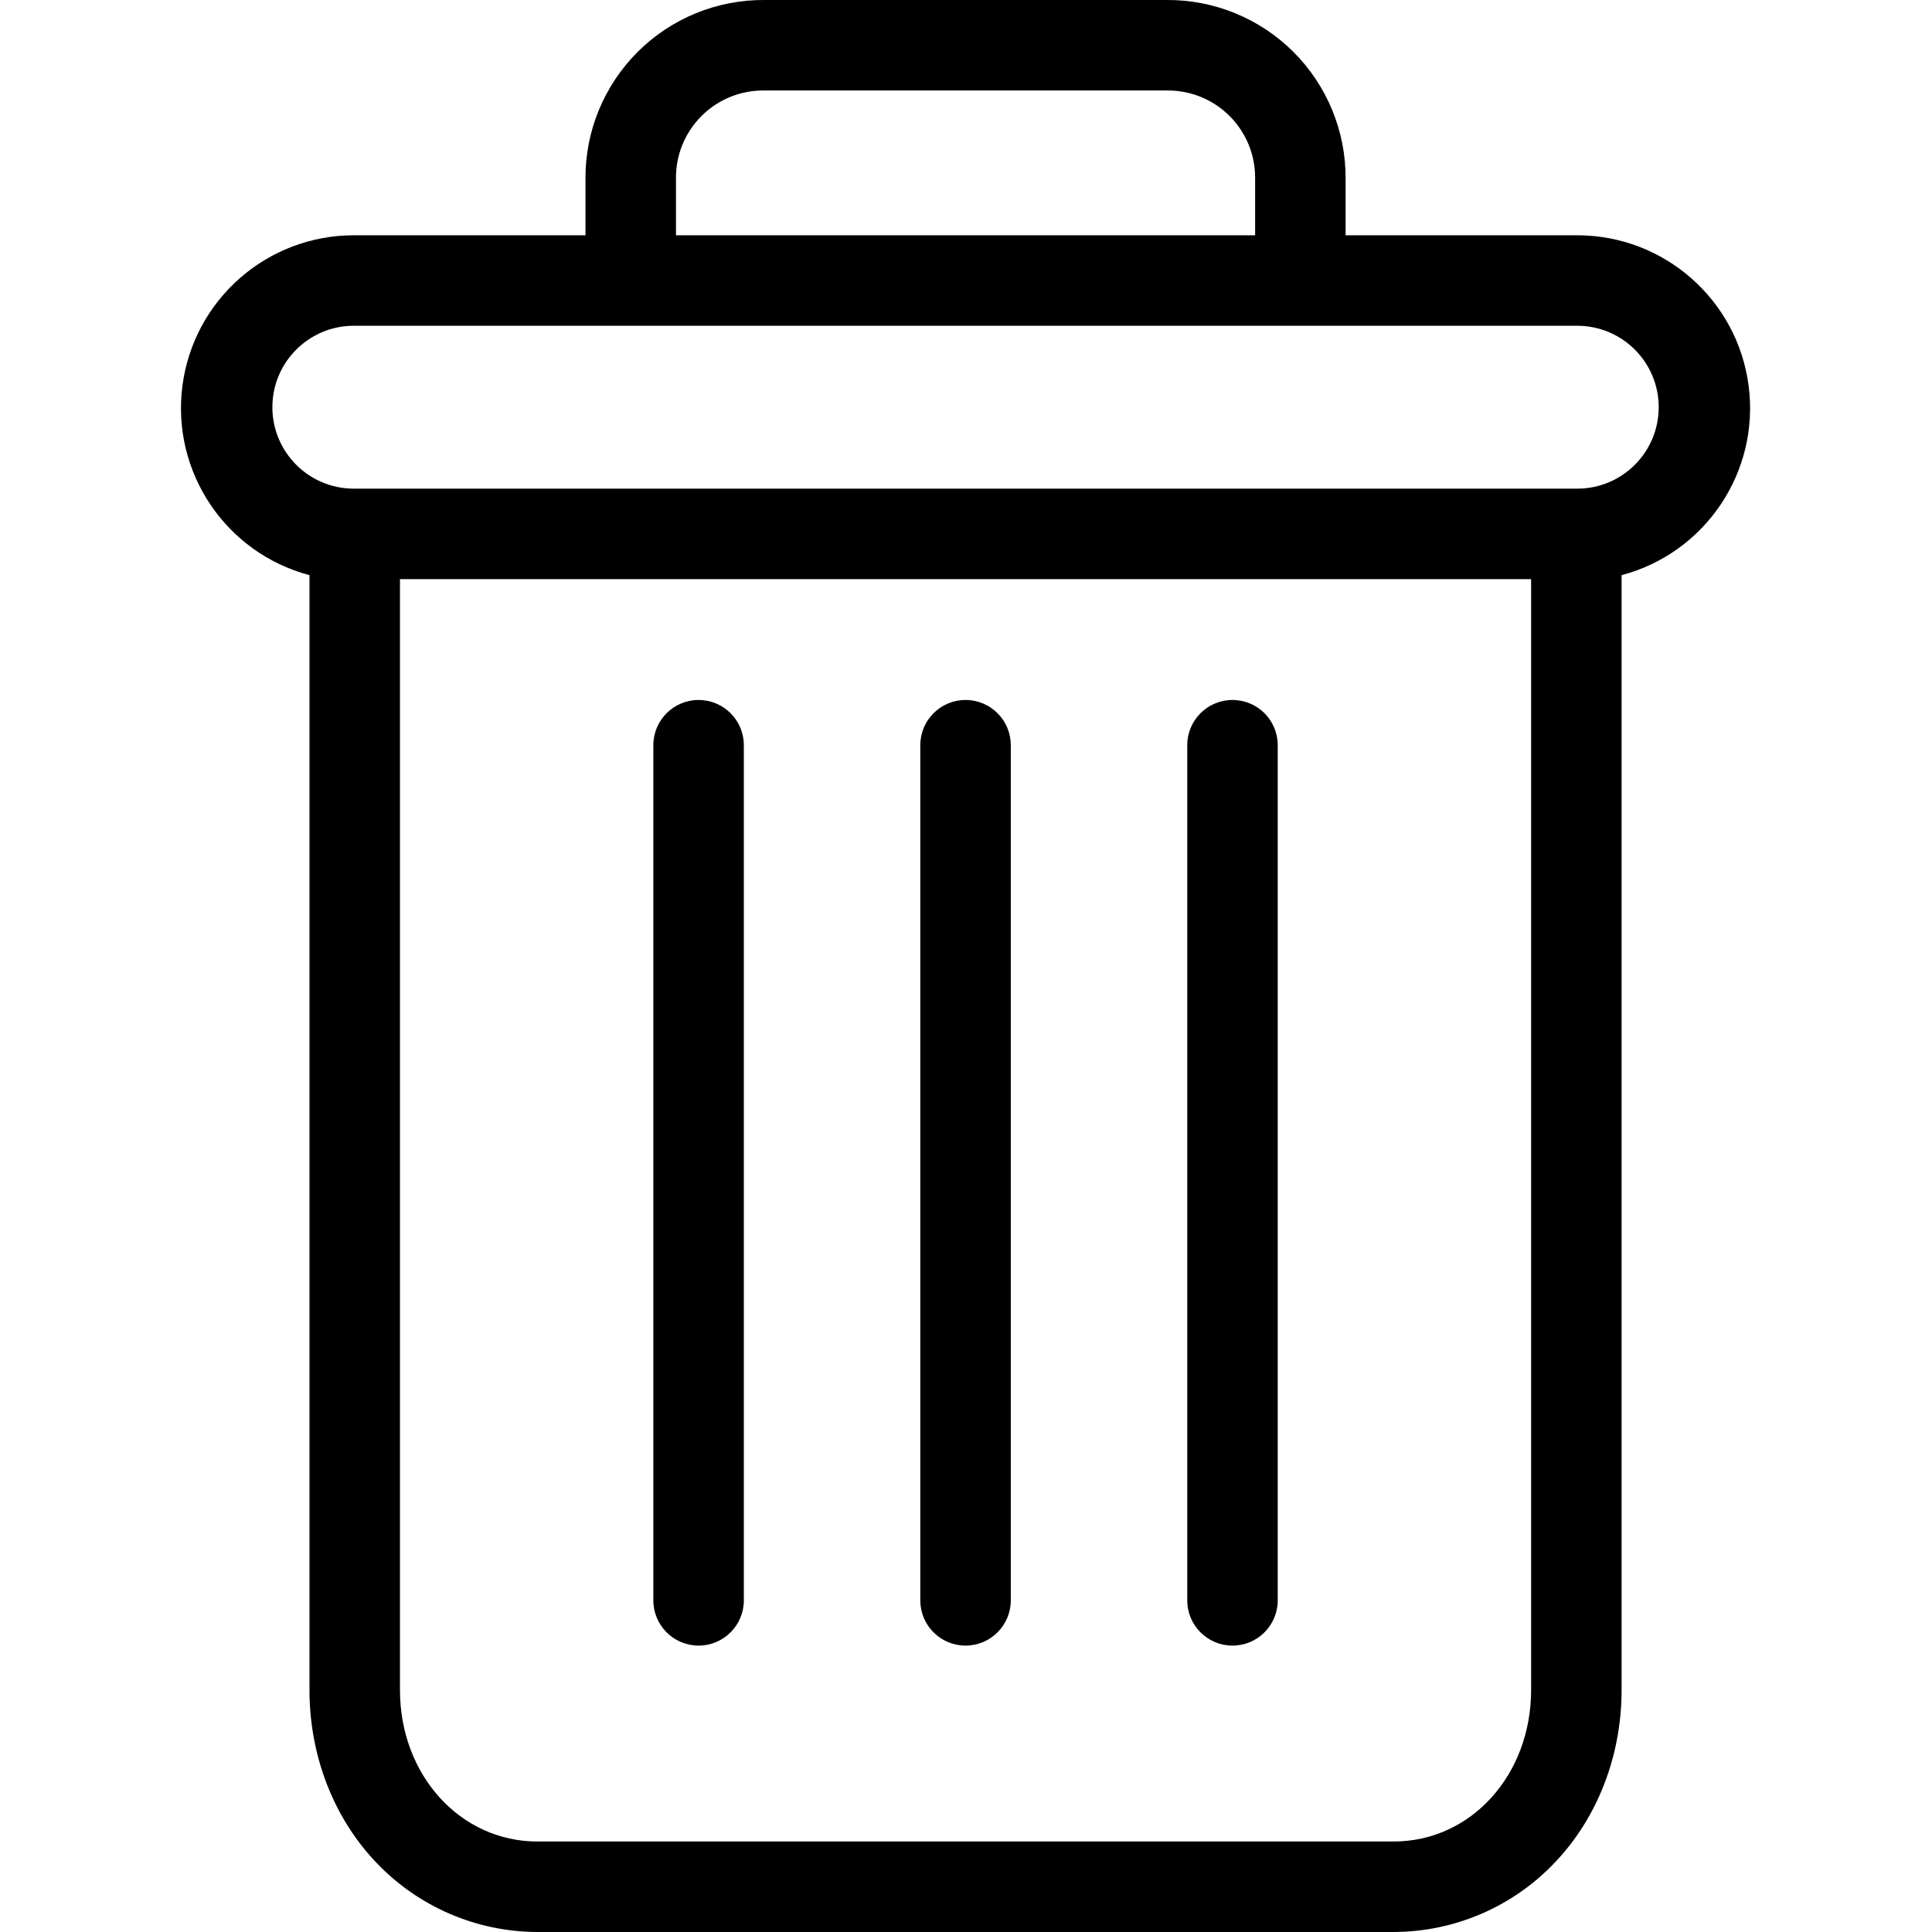
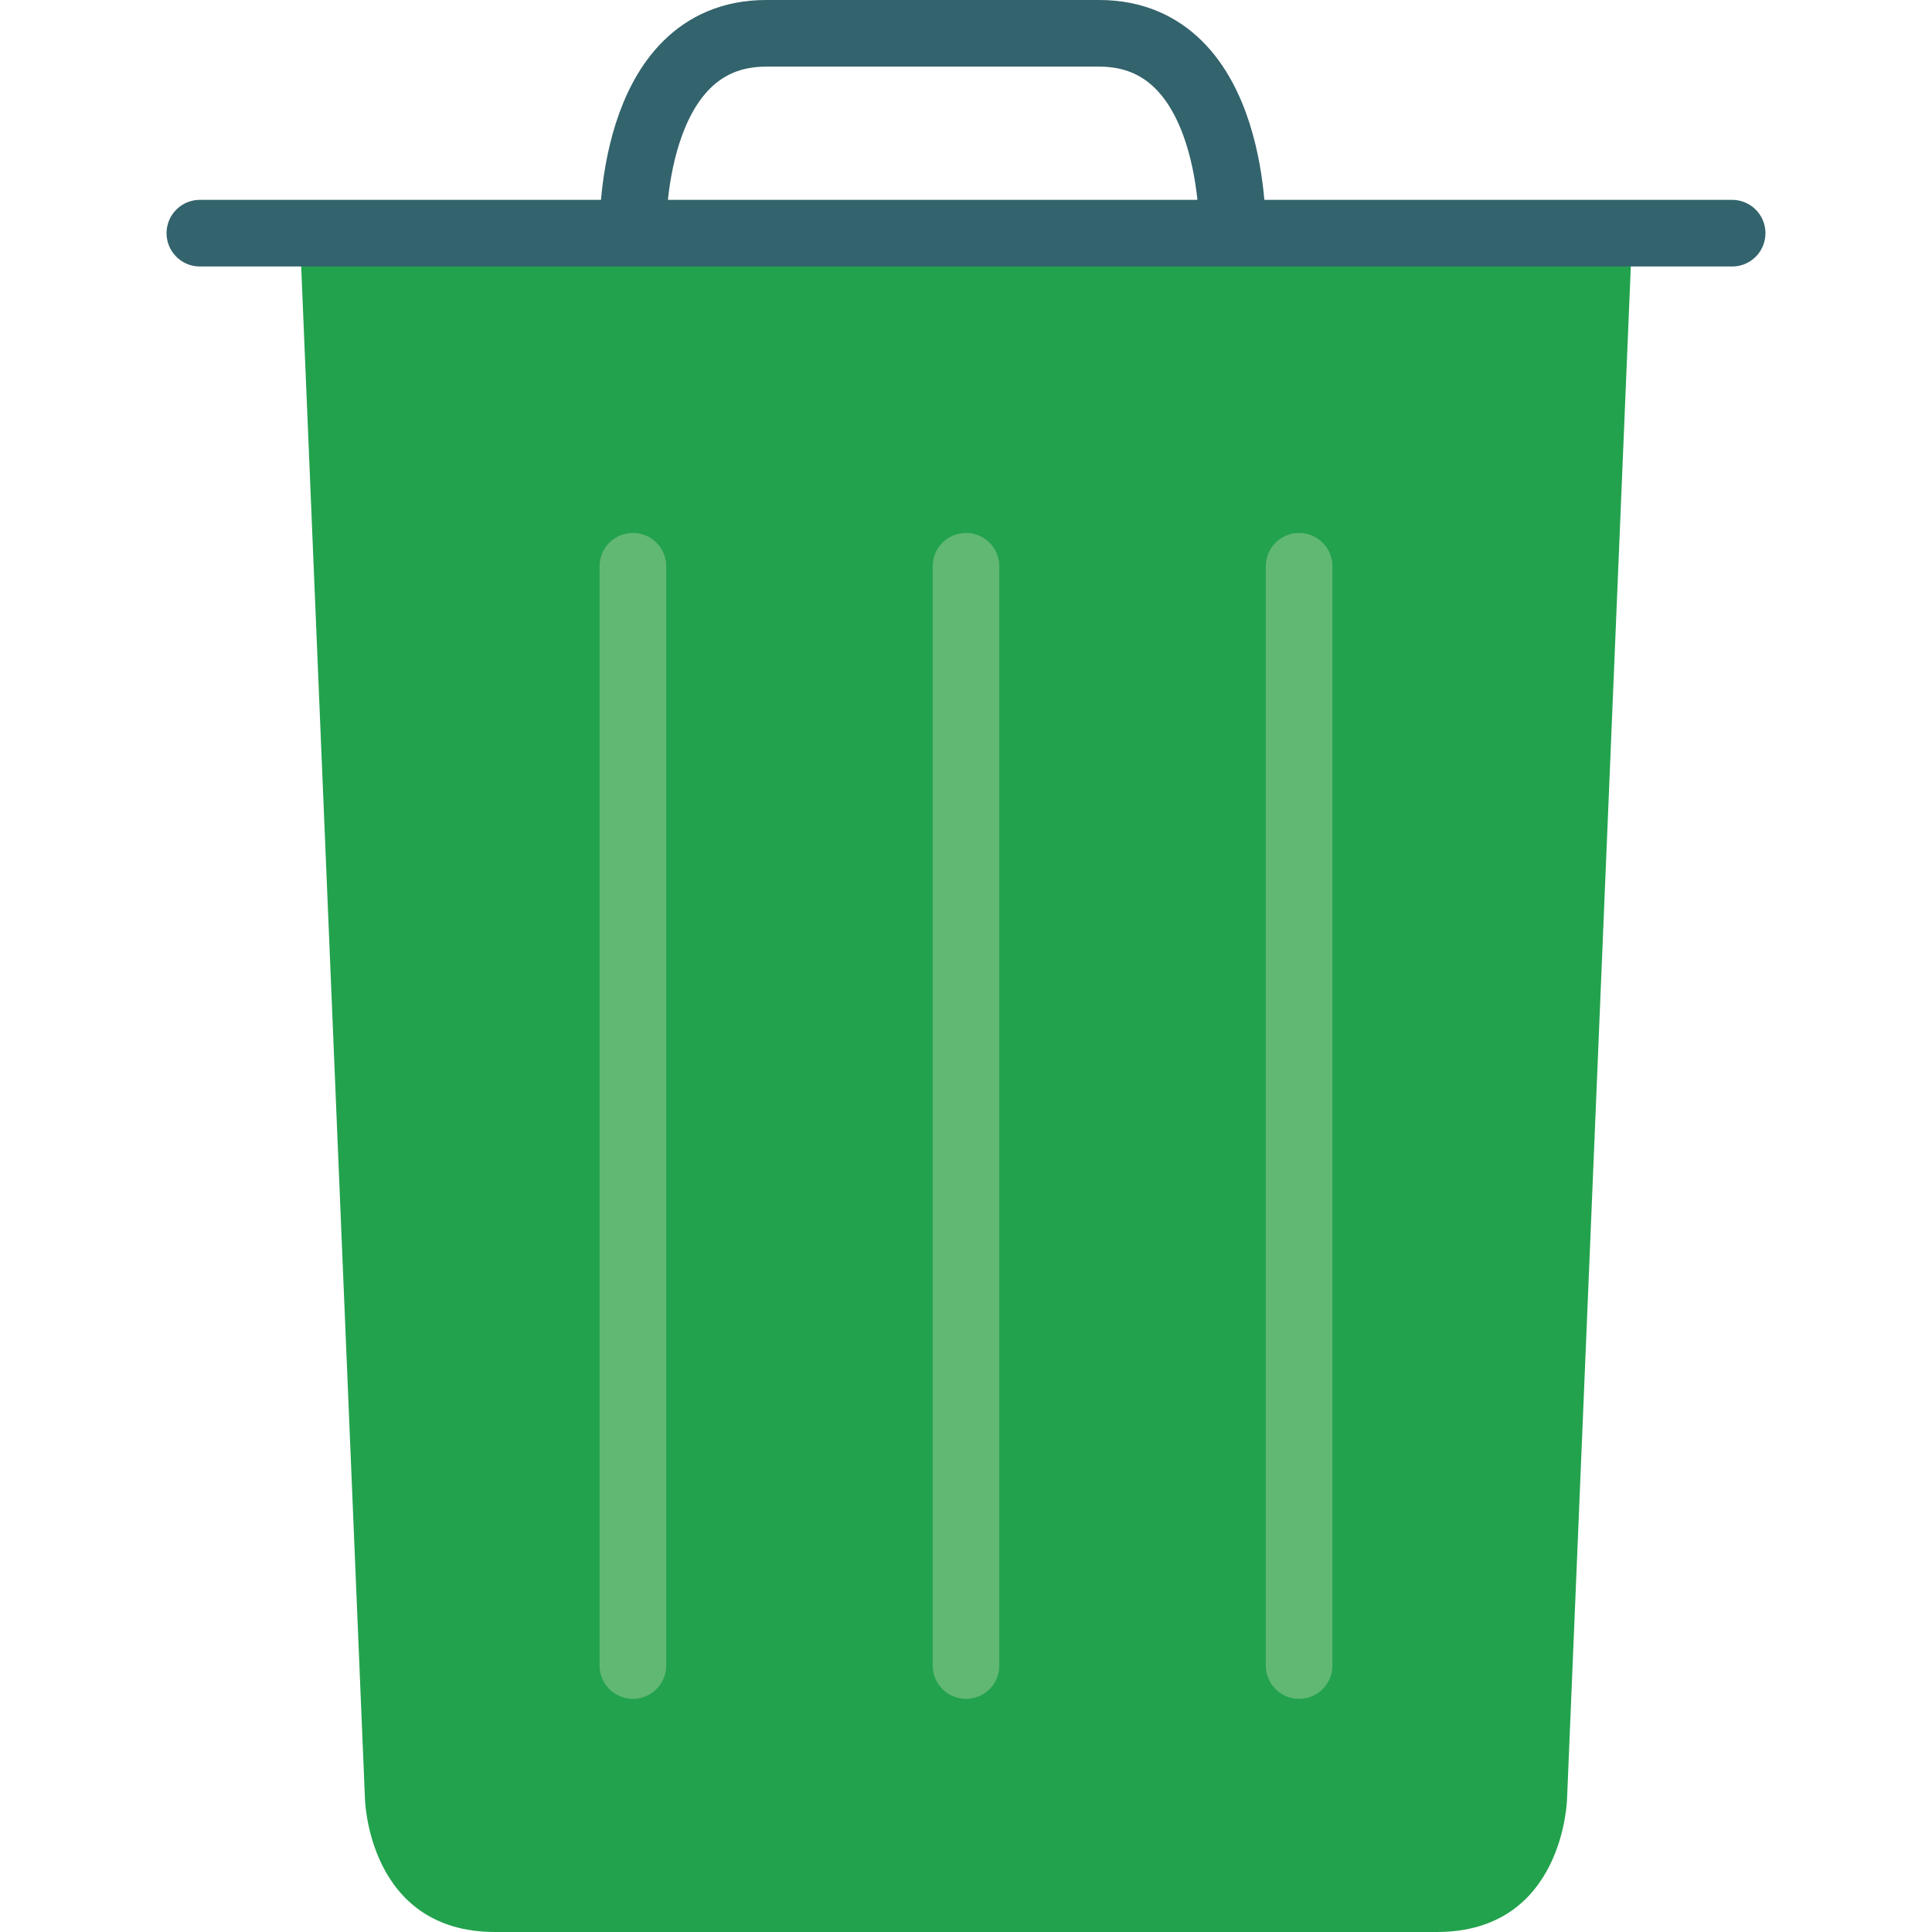
- <svg xmlns="http://www.w3.org/2000/svg" height="427pt" viewBox="-40 0 427 427.001" width="427pt">
-   <path d="m232.398 154.703c-5.523 0-10 4.477-10 10v189c0 5.52 4.477 10 10 10 5.523 0 10-4.48 10-10v-189c0-5.523-4.477-10-10-10zm0 0" />
-   <path d="m114.398 154.703c-5.523 0-10 4.477-10 10v189c0 5.52 4.477 10 10 10 5.523 0 10-4.48 10-10v-189c0-5.523-4.477-10-10-10zm0 0" />
-   <path d="m28.398 127.121v246.379c0 14.562 5.34 28.238 14.668 38.051 9.285 9.84 22.207 15.426 35.73 15.449h189.203c13.527-.023 26.449-5.609 35.73-15.449 9.328-9.812 14.668-23.488 14.668-38.051v-246.379c18.543-4.922 30.559-22.836 28.078-41.863-2.484-19.023-18.691-33.254-37.879-33.258h-51.199v-12.5c.059-10.512-4.098-20.605-11.539-28.031-7.441-7.422-17.551-11.555-28.062-11.469h-88.797c-10.512-.086-20.621 4.047-28.062 11.469-7.441 7.426-11.598 17.52-11.539 28.031v12.5h-51.199c-19.188.004-35.395 14.234-37.879 33.258-2.48 19.027 9.535 36.941 28.078 41.863zm239.602 279.879h-189.203c-17.098 0-30.398-14.688-30.398-33.5v-245.5h250v245.5c0 18.812-13.301 33.5-30.398 33.5zm-158.602-367.5c-.066-5.207 1.98-10.219 5.676-13.895 3.691-3.676 8.715-5.695 13.926-5.605h88.797c5.211-.09 10.234 1.93 13.926 5.605 3.695 3.672 5.742 8.688 5.676 13.895v12.5h-128zm-71.199 32.5h270.398c9.941 0 18 8.059 18 18s-8.059 18-18 18h-270.398c-9.941 0-18-8.059-18-18s8.059-18 18-18zm0 0" />
-   <path d="m173.398 154.703c-5.523 0-10 4.477-10 10v189c0 5.52 4.477 10 10 10 5.523 0 10-4.48 10-10v-189c0-5.523-4.477-10-10-10zm0 0" />
+ <svg xmlns="http://www.w3.org/2000/svg" version="1.1" id="Capa_1" x="0px" y="0px" viewBox="0 0 58 58" style="enable-background:new 0 0 58 58;" xml:space="preserve">
+   <path style="fill:#23A24D;" d="M49,7l-1.956,47c0,0-0.085,4-3.908,4H28.54h-0.059H14.864c-3.823,0-3.908-4-3.908-4L9,7" />
+   <path style="fill:none;stroke:#33636C;stroke-width:2;stroke-miterlimit:10;" d="M36.999,7c0,0,0.156-6-4-6h-5.061h0.122H23  c-4.156,0-4,6-4,6" />
+   <line style="fill:none;stroke:#61B872;stroke-width:2;stroke-linecap:round;stroke-linejoin:round;stroke-miterlimit:10;" x1="29" y1="17" x2="29" y2="50" />
+   <line style="fill:none;stroke:#61B872;stroke-width:2;stroke-linecap:round;stroke-linejoin:round;stroke-miterlimit:10;" x1="19" y1="17" x2="19" y2="50" />
+   <line style="fill:none;stroke:#61B872;stroke-width:2;stroke-linecap:round;stroke-linejoin:round;stroke-miterlimit:10;" x1="39" y1="17" x2="39" y2="50" />
+   <line style="fill:none;stroke:#33636C;stroke-width:2;stroke-linecap:round;stroke-linejoin:round;stroke-miterlimit:10;" x1="6" y1="7" x2="52" y2="7" />
+   <g>
+ </g>
+   <g>
+ </g>
+   <g>
+ </g>
+   <g>
+ </g>
+   <g>
+ </g>
+   <g>
+ </g>
+   <g>
+ </g>
+   <g>
+ </g>
+   <g>
+ </g>
+   <g>
+ </g>
+   <g>
+ </g>
+   <g>
+ </g>
+   <g>
+ </g>
+   <g>
+ </g>
+   <g>
+ </g>
</svg>
